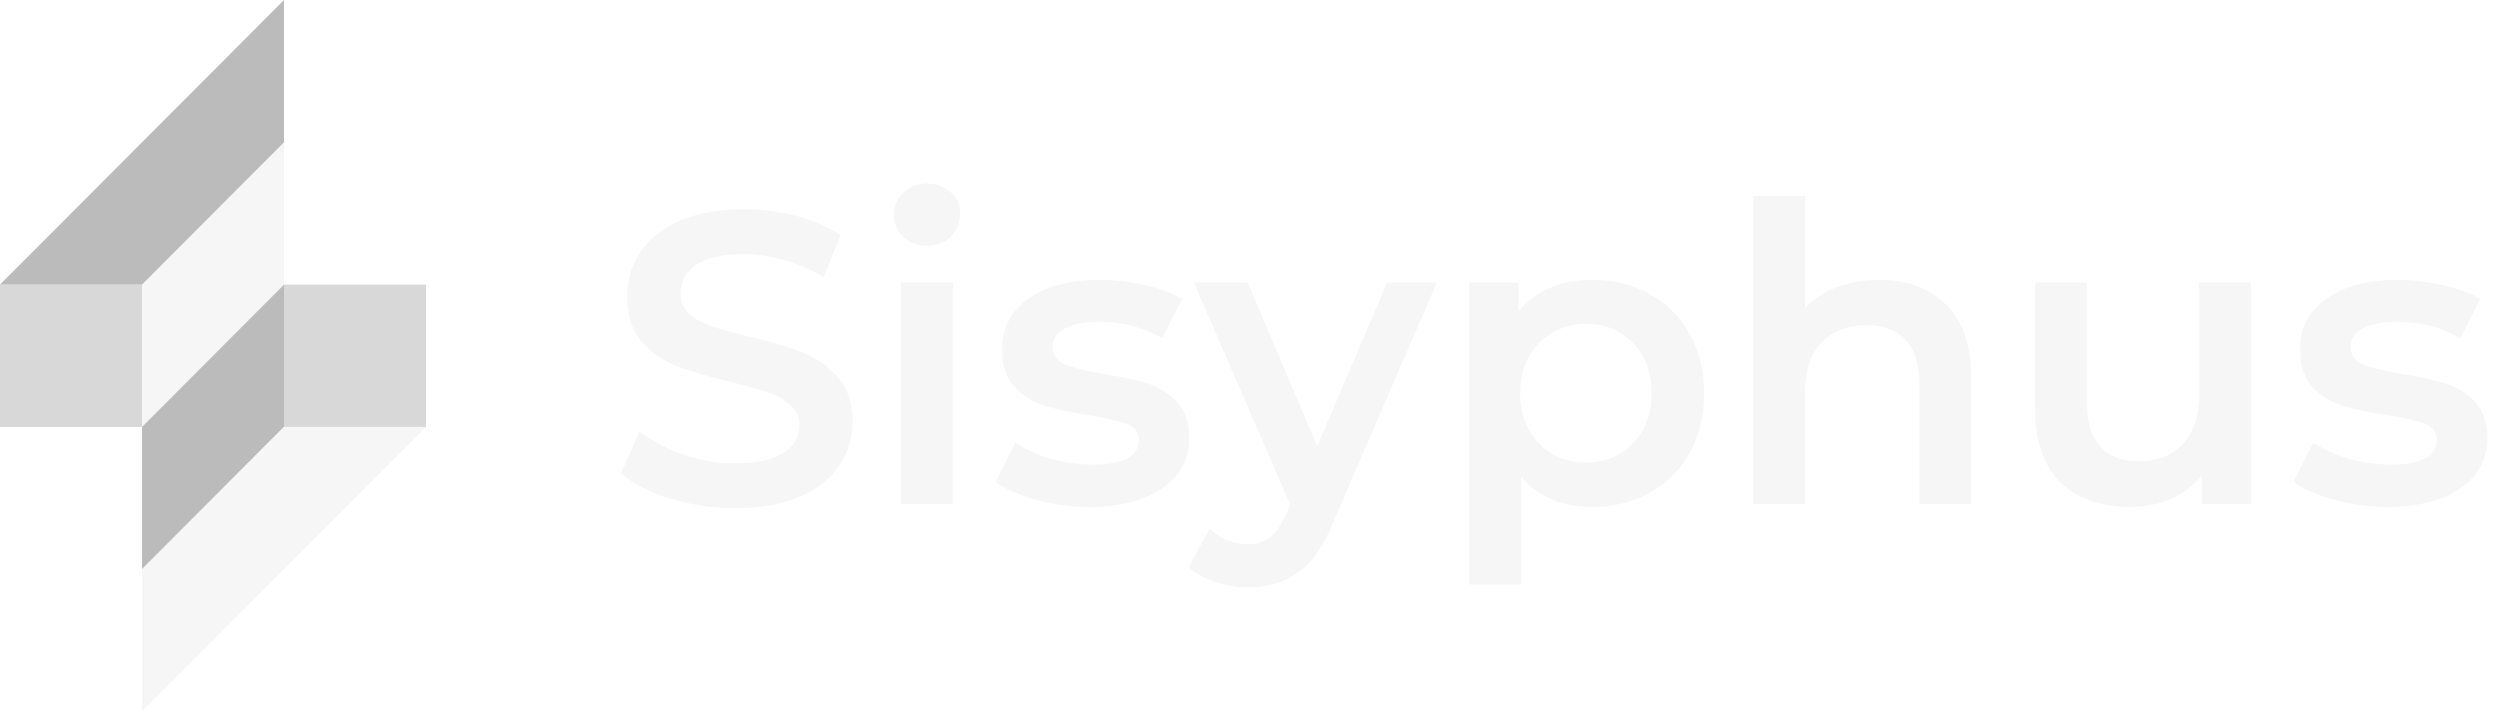
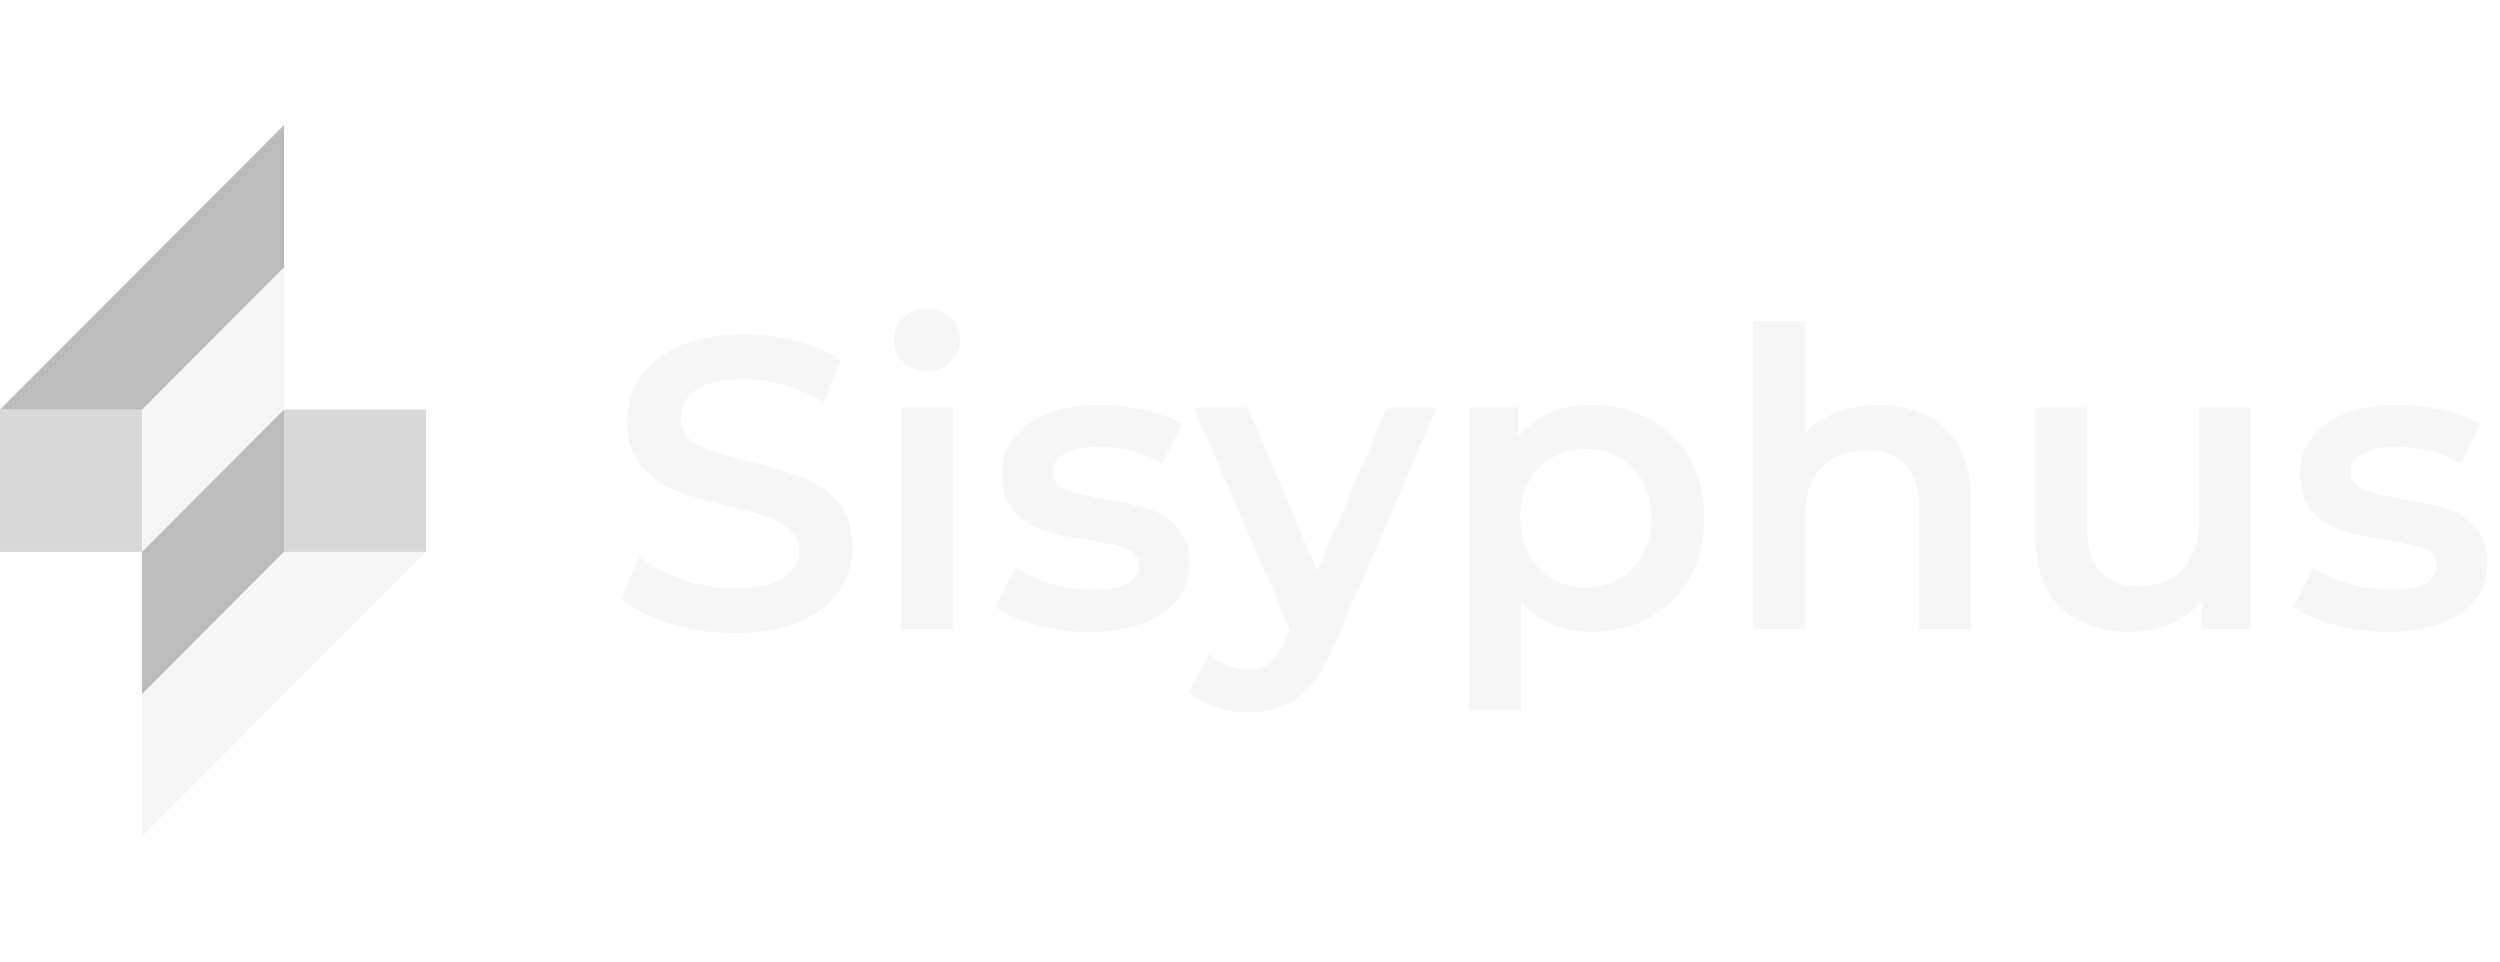
- <svg xmlns="http://www.w3.org/2000/svg" width="130" height="37" viewBox="0 0 130 37" fill="none">
+ <svg xmlns="http://www.w3.org/2000/svg" width="130" height="50" viewBox="0 0 130 37" fill="none">
  <rect y="14.8" width="7.385" height="7.4" fill="#D8D8D8" />
  <rect x="22.154" y="22.2" width="7.385" height="7.4" transform="rotate(180 22.1538 22.2)" fill="#D8D8D8" />
  <path d="M7.385 14.8L14.769 7.4V14.8L7.385 22.2V14.8Z" fill="#F6F6F6" />
  <path d="M14.769 22.2L7.385 29.6L7.385 22.2L14.769 14.8L14.769 22.2Z" fill="#BBBBBB" />
  <path d="M0 14.8L14.769 0V7.4L7.385 14.8H0Z" fill="#BBBBBB" />
  <path d="M22.154 22.2L7.385 37L7.385 29.6L14.769 22.2L22.154 22.2Z" fill="#F6F6F6" />
  <path d="M38.237 26.424C37.074 26.424 35.947 26.259 34.855 25.928C33.779 25.597 32.924 25.158 32.292 24.611L33.261 22.431C33.879 22.92 34.633 23.323 35.523 23.64C36.428 23.942 37.332 24.093 38.237 24.093C39.357 24.093 40.19 23.913 40.735 23.553C41.295 23.194 41.575 22.719 41.575 22.129C41.575 21.697 41.417 21.345 41.102 21.071C40.8 20.784 40.412 20.561 39.938 20.402C39.465 20.244 38.819 20.064 38 19.863C36.851 19.589 35.918 19.316 35.2 19.043C34.496 18.769 33.886 18.345 33.369 17.769C32.867 17.179 32.615 16.388 32.615 15.395C32.615 14.56 32.838 13.805 33.283 13.129C33.743 12.438 34.425 11.891 35.329 11.488C36.248 11.085 37.368 10.884 38.689 10.884C39.608 10.884 40.513 10.999 41.403 11.229C42.293 11.46 43.062 11.791 43.708 12.222L42.825 14.402C42.164 14.014 41.475 13.719 40.757 13.517C40.039 13.316 39.343 13.215 38.668 13.215C37.562 13.215 36.736 13.402 36.191 13.776C35.66 14.15 35.394 14.647 35.394 15.265C35.394 15.697 35.545 16.05 35.846 16.323C36.162 16.596 36.557 16.812 37.031 16.971C37.505 17.129 38.151 17.309 38.969 17.51C40.089 17.769 41.008 18.043 41.726 18.33C42.444 18.604 43.054 19.028 43.557 19.604C44.074 20.179 44.332 20.956 44.332 21.935C44.332 22.769 44.103 23.525 43.643 24.201C43.198 24.877 42.516 25.417 41.597 25.82C40.678 26.223 39.558 26.424 38.237 26.424Z" fill="#F6F6F6" />
  <path d="M46.85 14.683H49.543V26.208H46.85V14.683ZM48.207 12.783C47.719 12.783 47.31 12.632 46.98 12.33C46.649 12.014 46.484 11.625 46.484 11.165C46.484 10.704 46.649 10.323 46.98 10.021C47.31 9.704 47.719 9.546 48.207 9.546C48.695 9.546 49.105 9.697 49.435 9.999C49.765 10.287 49.93 10.654 49.93 11.1C49.93 11.575 49.765 11.978 49.435 12.309C49.119 12.625 48.71 12.783 48.207 12.783Z" fill="#F6F6F6" />
  <path d="M56.63 26.359C55.697 26.359 54.785 26.237 53.895 25.992C53.005 25.748 52.294 25.438 51.762 25.064L52.796 23.014C53.313 23.359 53.931 23.64 54.649 23.856C55.381 24.057 56.099 24.158 56.802 24.158C58.411 24.158 59.215 23.733 59.215 22.884C59.215 22.482 59.007 22.201 58.59 22.043C58.188 21.884 57.535 21.733 56.63 21.589C55.682 21.445 54.907 21.28 54.304 21.093C53.715 20.906 53.198 20.582 52.753 20.122C52.322 19.647 52.107 18.992 52.107 18.158C52.107 17.064 52.559 16.194 53.464 15.546C54.383 14.884 55.618 14.553 57.169 14.553C57.958 14.553 58.748 14.647 59.538 14.834C60.328 15.007 60.974 15.244 61.476 15.546L60.442 17.596C59.466 17.021 58.367 16.733 57.147 16.733C56.357 16.733 55.754 16.855 55.338 17.1C54.936 17.33 54.735 17.64 54.735 18.028C54.735 18.46 54.95 18.769 55.381 18.956C55.826 19.129 56.508 19.294 57.427 19.453C58.346 19.596 59.1 19.762 59.689 19.949C60.277 20.136 60.78 20.453 61.196 20.899C61.627 21.345 61.842 21.978 61.842 22.798C61.842 23.877 61.376 24.741 60.442 25.388C59.509 26.036 58.238 26.359 56.63 26.359Z" fill="#F6F6F6" />
  <path d="M74.72 14.683L69.335 27.136C68.833 28.388 68.222 29.266 67.504 29.77C66.787 30.288 65.918 30.547 64.898 30.547C64.324 30.547 63.757 30.453 63.197 30.266C62.637 30.079 62.177 29.82 61.818 29.489L62.895 27.503C63.154 27.748 63.455 27.942 63.8 28.086C64.159 28.23 64.518 28.302 64.877 28.302C65.351 28.302 65.738 28.18 66.04 27.935C66.356 27.69 66.643 27.28 66.901 26.705L67.095 26.251L62.077 14.683H64.877L68.495 23.208L72.135 14.683H74.72Z" fill="#F6F6F6" />
  <path d="M82.778 14.553C83.898 14.553 84.896 14.798 85.772 15.287C86.662 15.776 87.359 16.467 87.861 17.359C88.364 18.251 88.615 19.28 88.615 20.445C88.615 21.611 88.364 22.647 87.861 23.553C87.359 24.446 86.662 25.136 85.772 25.625C84.896 26.115 83.898 26.359 82.778 26.359C81.227 26.359 79.999 25.841 79.095 24.805V30.395H76.403V14.683H78.966V16.194C79.411 15.647 79.956 15.237 80.603 14.963C81.263 14.69 81.988 14.553 82.778 14.553ZM82.476 24.05C83.467 24.05 84.278 23.719 84.91 23.057C85.556 22.395 85.879 21.525 85.879 20.445C85.879 19.366 85.556 18.496 84.91 17.834C84.278 17.172 83.467 16.841 82.476 16.841C81.83 16.841 81.249 16.992 80.732 17.294C80.215 17.582 79.806 17.999 79.504 18.546C79.203 19.093 79.052 19.726 79.052 20.445C79.052 21.165 79.203 21.798 79.504 22.345C79.806 22.892 80.215 23.316 80.732 23.618C81.249 23.906 81.83 24.05 82.476 24.05Z" fill="#F6F6F6" />
  <path d="M97.694 14.553C99.145 14.553 100.308 14.978 101.184 15.827C102.059 16.676 102.497 17.935 102.497 19.604V26.208H99.805V19.949C99.805 18.942 99.568 18.186 99.094 17.683C98.621 17.165 97.946 16.906 97.07 16.906C96.079 16.906 95.296 17.208 94.722 17.812C94.148 18.402 93.861 19.258 93.861 20.381V26.208H91.168V10.193H93.861V16.021C94.306 15.546 94.851 15.186 95.497 14.942C96.158 14.683 96.89 14.553 97.694 14.553Z" fill="#F6F6F6" />
  <path d="M117.048 14.683V26.208H114.485V24.741C114.054 25.259 113.516 25.662 112.87 25.949C112.224 26.223 111.527 26.359 110.78 26.359C109.244 26.359 108.031 25.935 107.14 25.086C106.265 24.223 105.827 22.949 105.827 21.266V14.683H108.519V20.899C108.519 21.935 108.749 22.712 109.208 23.23C109.682 23.733 110.35 23.985 111.211 23.985C112.173 23.985 112.934 23.69 113.494 23.1C114.069 22.496 114.356 21.633 114.356 20.51V14.683H117.048Z" fill="#F6F6F6" />
  <path d="M124.127 26.359C123.194 26.359 122.282 26.237 121.392 25.992C120.501 25.748 119.791 25.438 119.259 25.064L120.293 23.014C120.81 23.359 121.428 23.64 122.146 23.856C122.878 24.057 123.596 24.158 124.299 24.158C125.908 24.158 126.712 23.733 126.712 22.884C126.712 22.482 126.503 22.201 126.087 22.043C125.685 21.884 125.032 21.733 124.127 21.589C123.179 21.445 122.404 21.28 121.801 21.093C121.212 20.906 120.695 20.582 120.25 20.122C119.819 19.647 119.604 18.992 119.604 18.158C119.604 17.064 120.056 16.194 120.961 15.546C121.88 14.884 123.115 14.553 124.666 14.553C125.455 14.553 126.245 14.647 127.035 14.834C127.825 15.007 128.471 15.244 128.973 15.546L127.939 17.596C126.963 17.021 125.865 16.733 124.644 16.733C123.854 16.733 123.251 16.855 122.835 17.1C122.433 17.33 122.232 17.64 122.232 18.028C122.232 18.46 122.447 18.769 122.878 18.956C123.323 19.129 124.005 19.294 124.924 19.453C125.843 19.596 126.597 19.762 127.186 19.949C127.774 20.136 128.277 20.453 128.693 20.899C129.124 21.345 129.339 21.978 129.339 22.798C129.339 23.877 128.873 24.741 127.939 25.388C127.006 26.036 125.735 26.359 124.127 26.359Z" fill="#F6F6F6" />
</svg>
